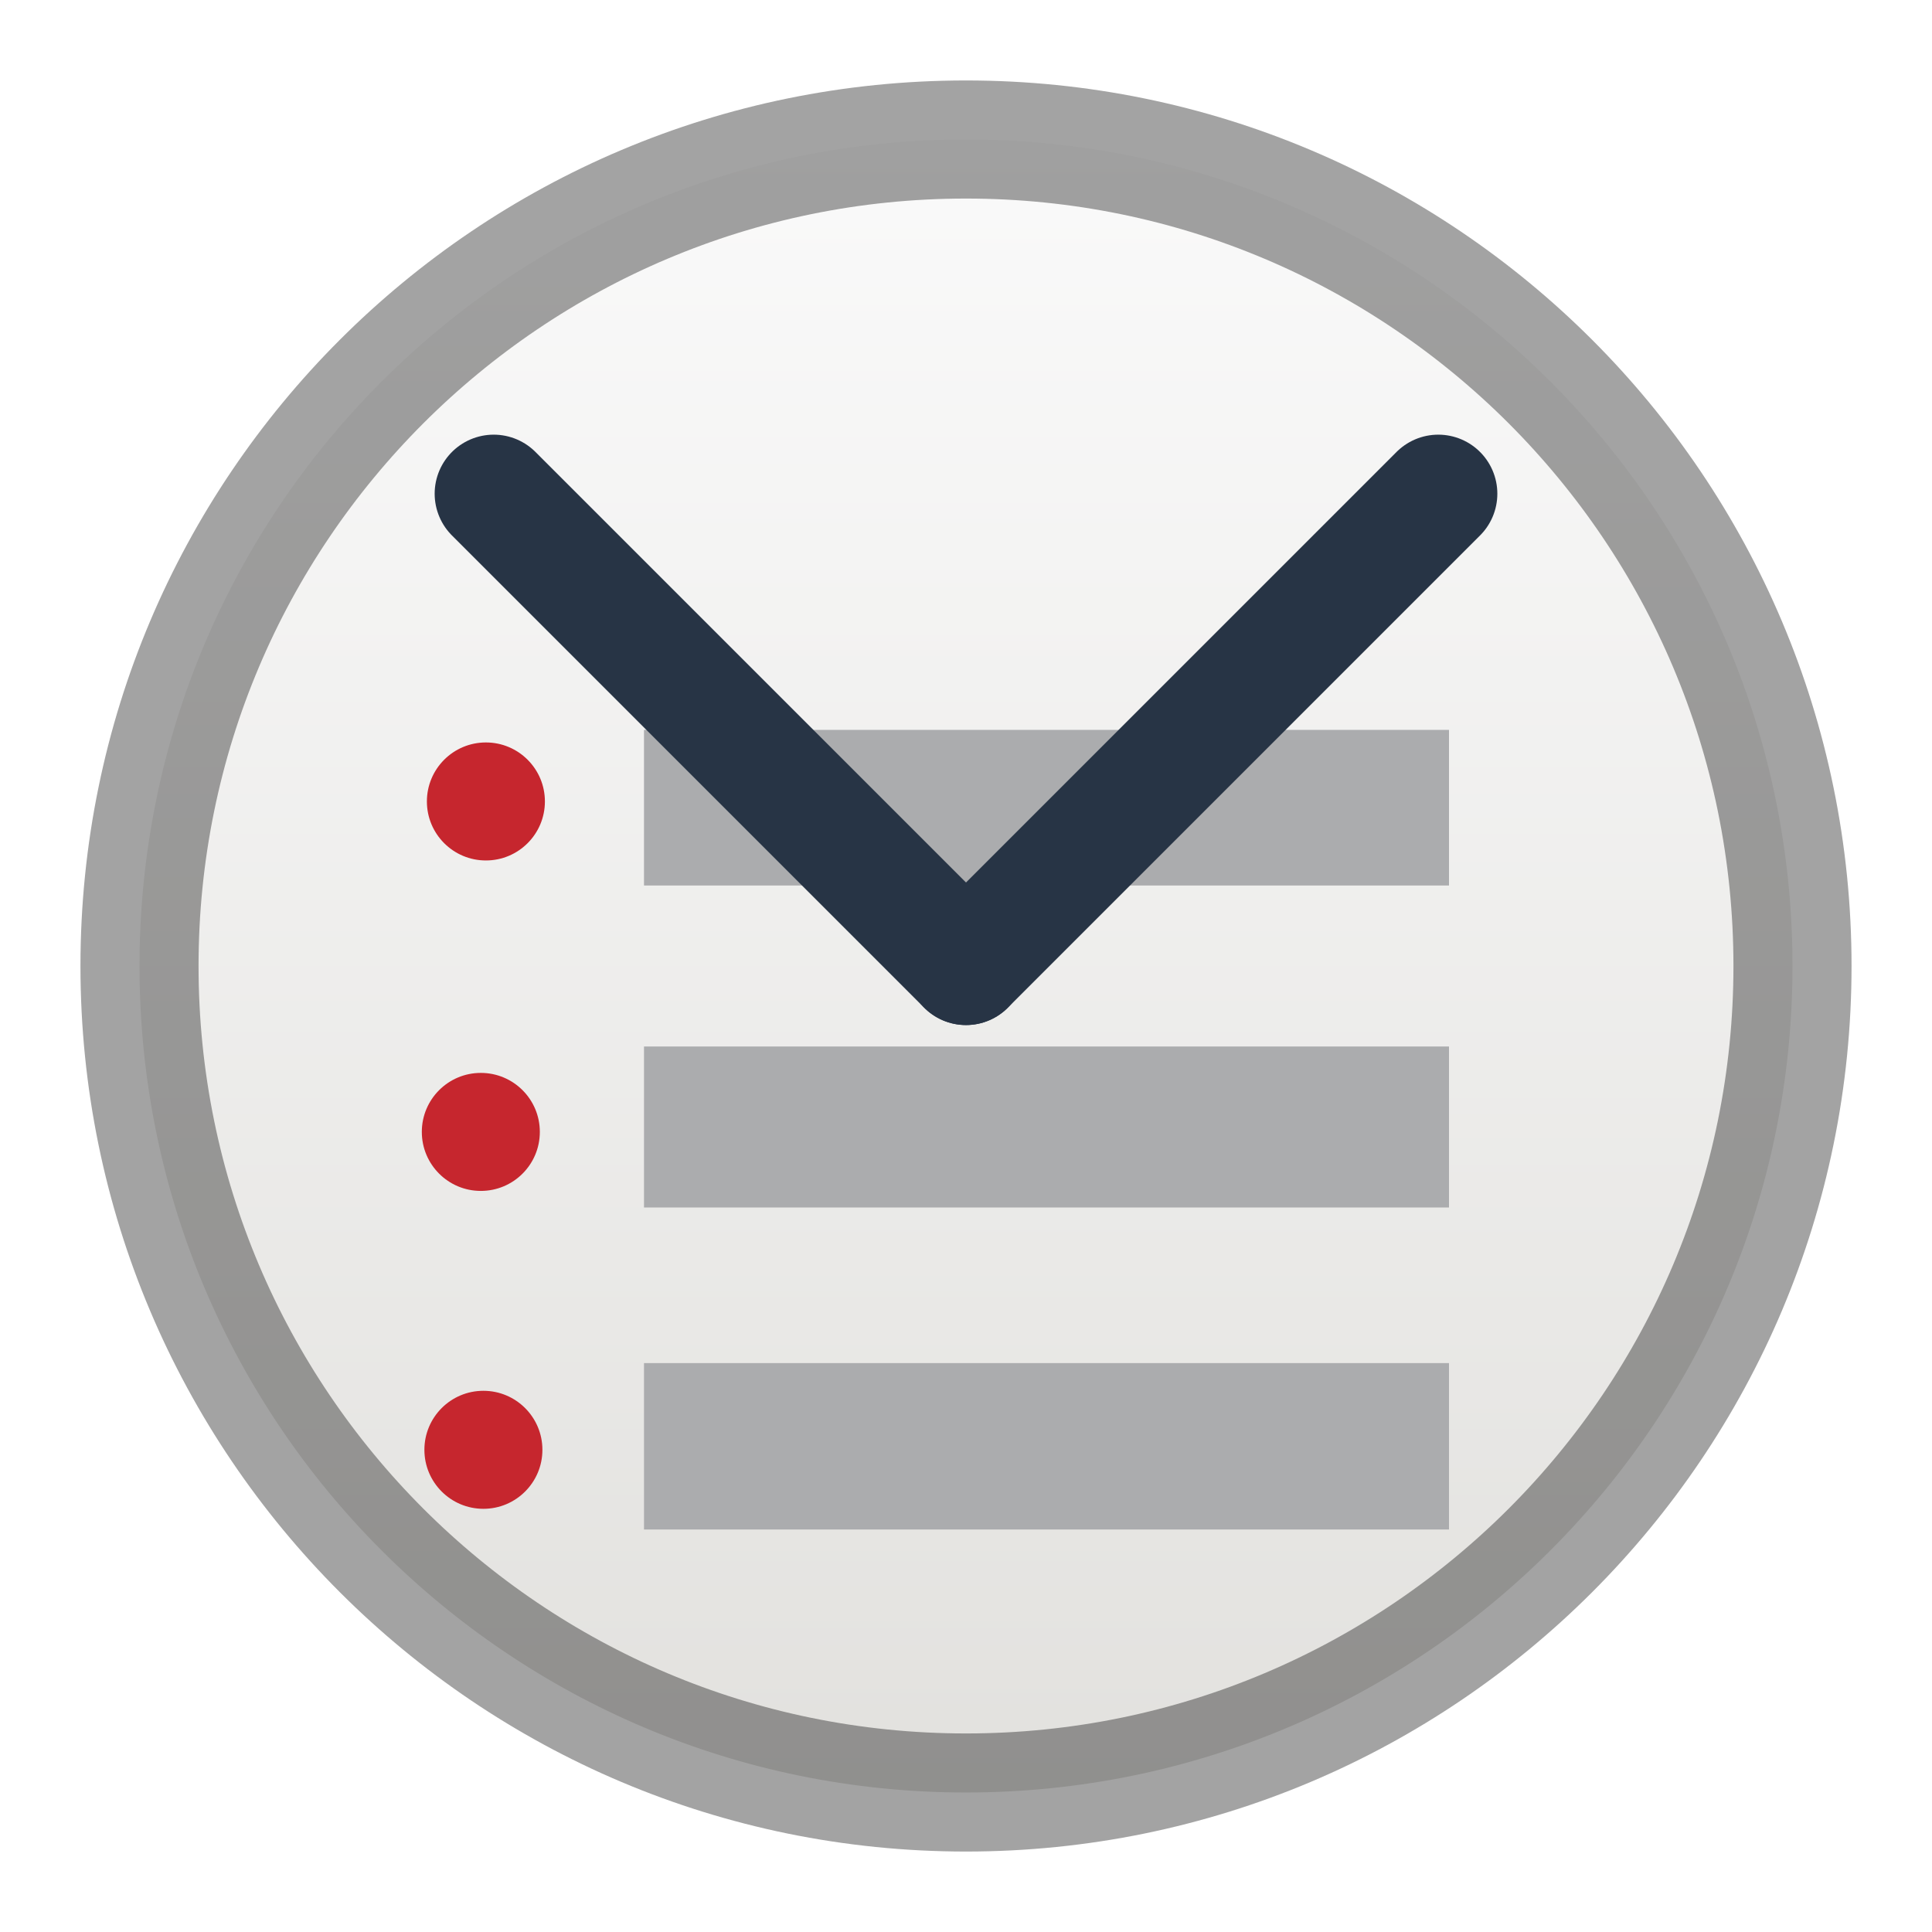
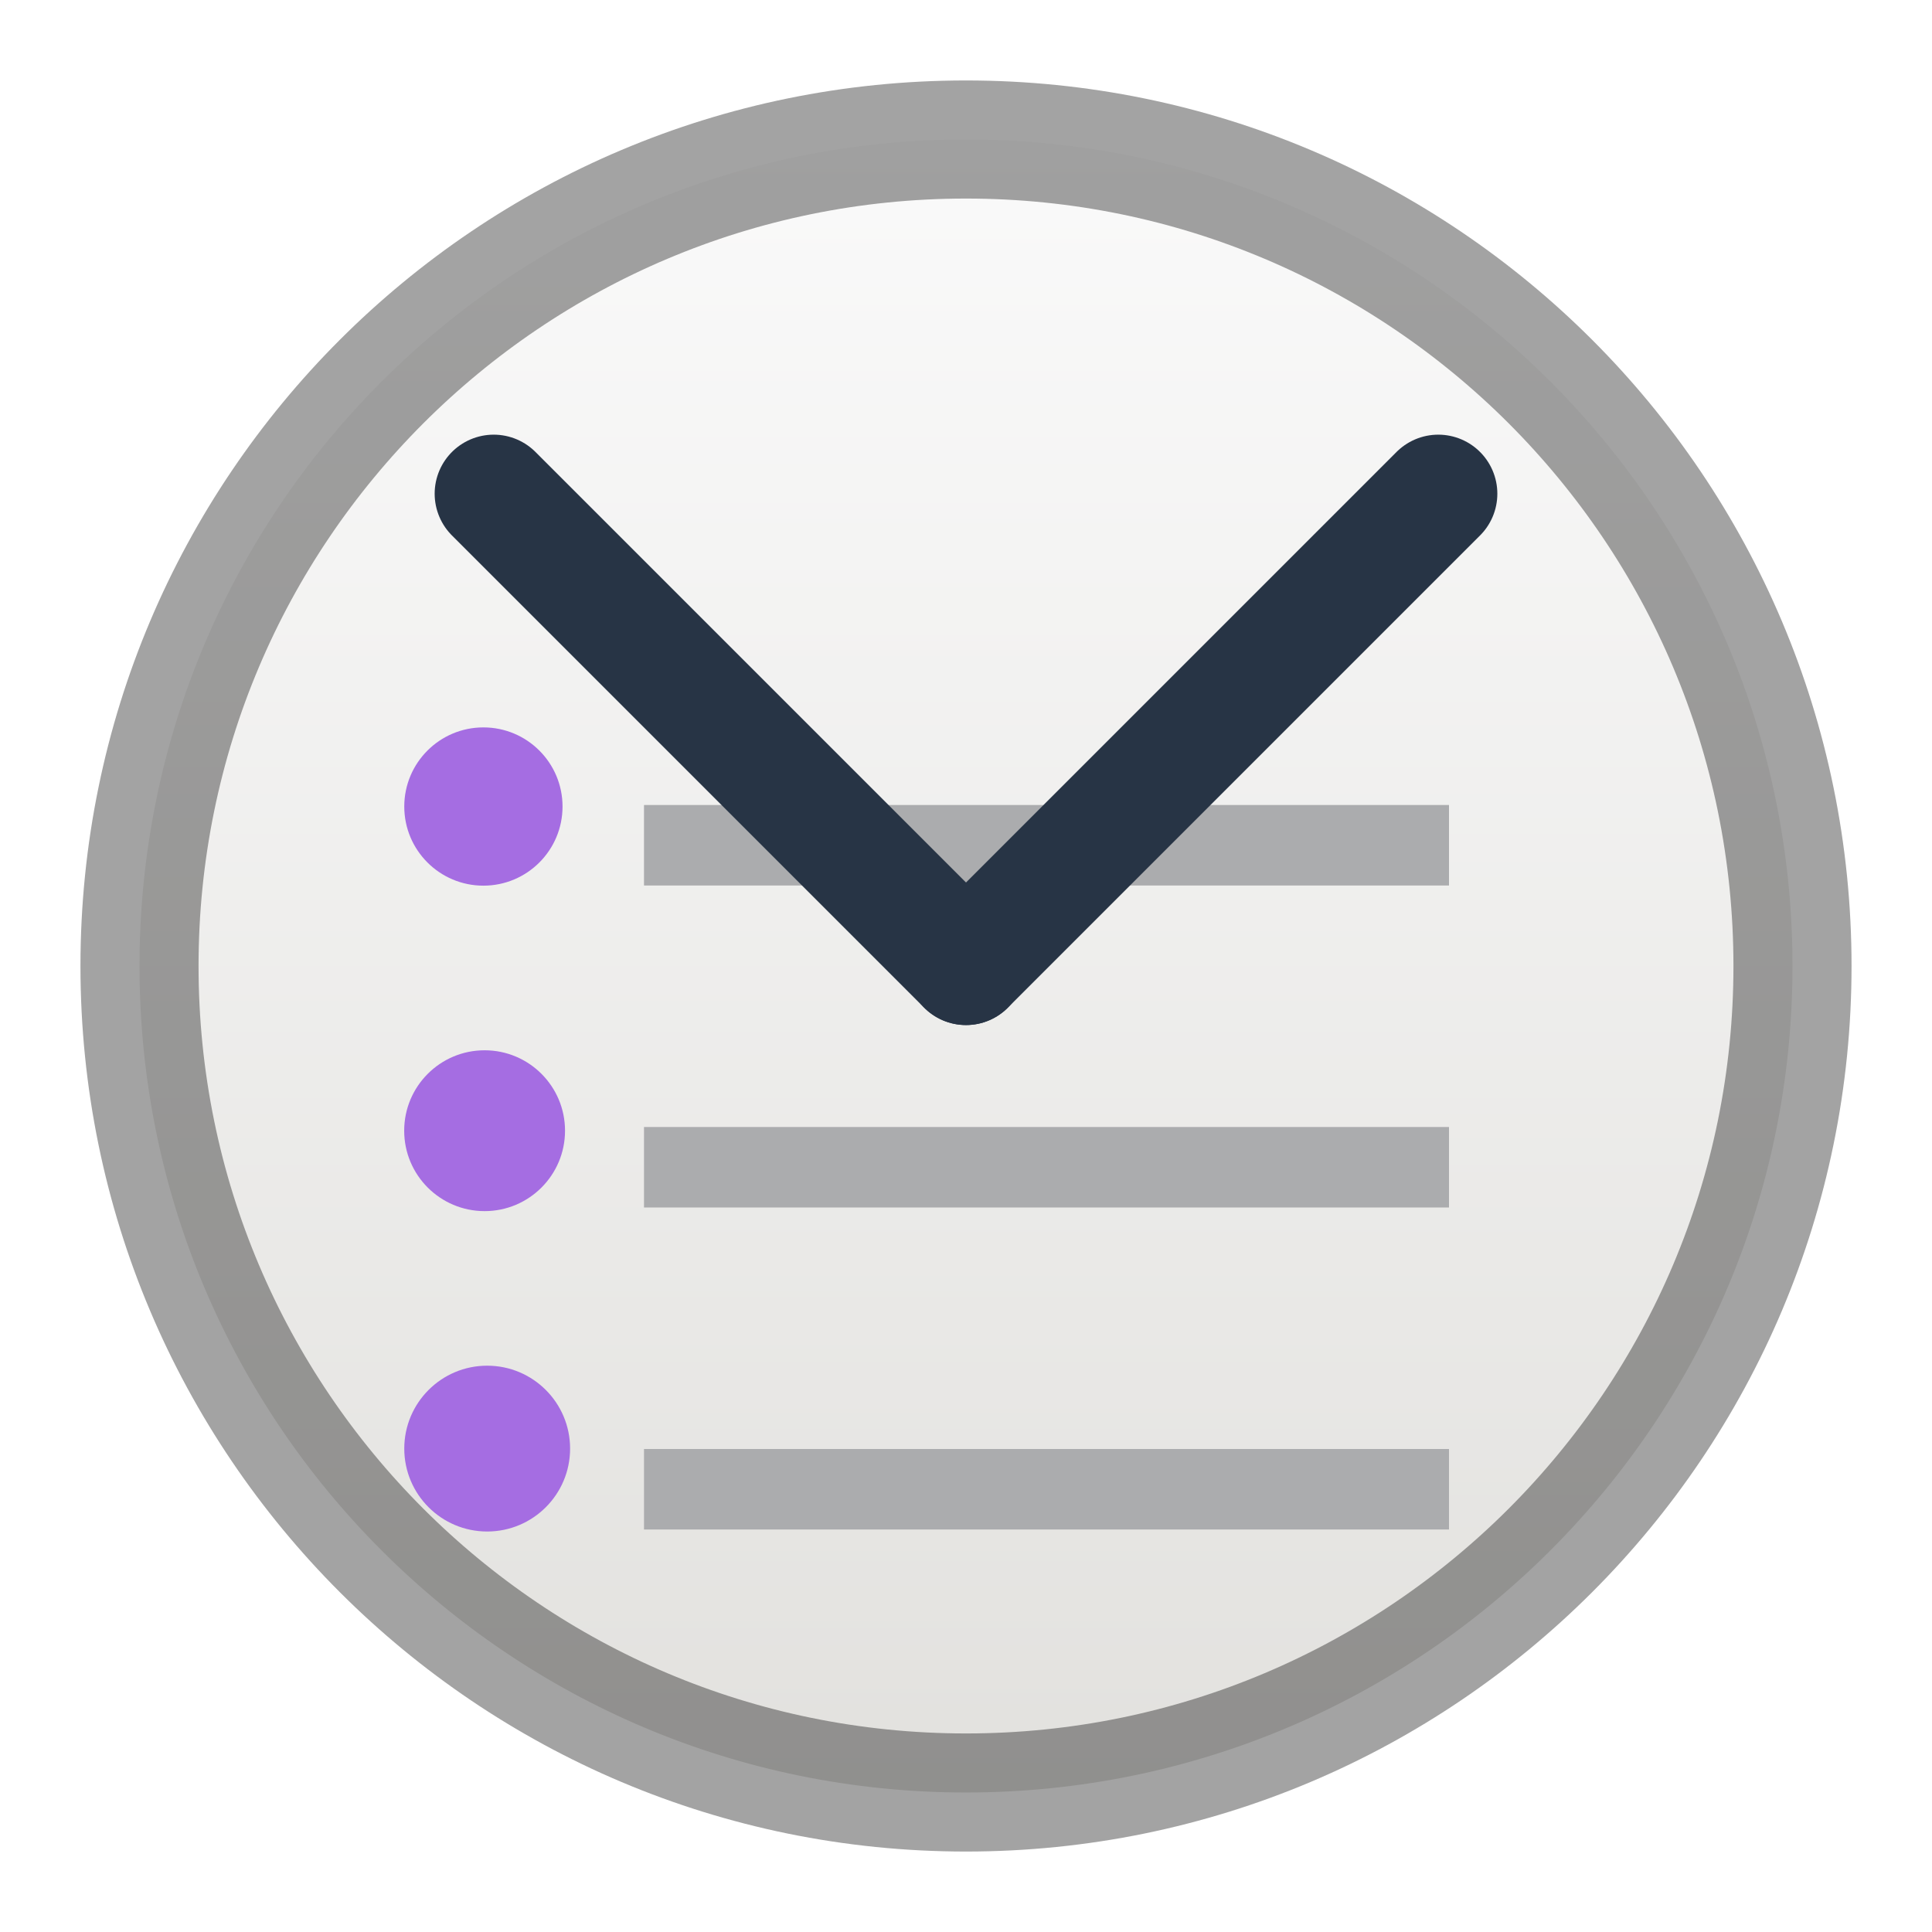
<svg xmlns="http://www.w3.org/2000/svg" xmlns:xlink="http://www.w3.org/1999/xlink" width="24" height="24" viewBox="0 0 24 24" id="svg2" version="1.1">
  <defs id="defs4">
    <linearGradient id="linearGradient23419">
      <stop id="stop23421" style="stop-color:#000000;stop-opacity:1" offset="0" />
      <stop id="stop23423" style="stop-color:#000000;stop-opacity:0" offset="1" />
    </linearGradient>
    <linearGradient id="linearGradient4806-2-9">
      <stop id="stop4808-4-6" style="stop-color:#ffffff;stop-opacity:1" offset="0" />
      <stop id="stop4810-0-9" style="stop-color:#ffffff;stop-opacity:0.235" offset="0.424" />
      <stop id="stop4812-8-7" style="stop-color:#ffffff;stop-opacity:0.157" offset="0.821" />
      <stop id="stop4814-0-7" style="stop-color:#ffffff;stop-opacity:0.392" offset="1" />
    </linearGradient>
    <linearGradient xlink:href="#linearGradient4806-2-9" id="linearGradient7487" gradientUnits="userSpaceOnUse" gradientTransform="matrix(0.5306906,0,0,0.5306906,-26.30317,-2.78869)" x1="71.204" y1="15.369" x2="71.204" y2="40.496" />
    <linearGradient xlink:href="#linearGradient4251" id="linearGradient7483" gradientUnits="userSpaceOnUse" gradientTransform="matrix(0.1875,0,0,0.1875,-74.99999,-40.875)" x1="304" y1="98" x2="368" y2="210" />
    <linearGradient id="linearGradient4251">
      <stop id="stop4259" offset="0" style="stop-color:#cccccc;stop-opacity:1" />
      <stop style="stop-color:#f4f4f4;stop-opacity:1" offset="0.52" id="stop6460" />
      <stop style="stop-color:#c1c1c1;stop-opacity:1" offset="1" id="stop4183" />
    </linearGradient>
    <linearGradient xlink:href="#linearGradient4806-2-9" id="linearGradient7475" gradientUnits="userSpaceOnUse" gradientTransform="matrix(0.7756248,0,0,0.7756247,-43.98156,-9.61425)" x1="71.204" y1="15.369" x2="71.204" y2="40.496" />
    <linearGradient xlink:href="#linearGradient4140" id="linearGradient6964" gradientUnits="userSpaceOnUse" gradientTransform="matrix(0.2,0,0,0.2,-55.19999,-18.80001)" x1="288" y1="106" x2="384" y2="202" />
    <linearGradient id="linearGradient4140">
      <stop id="stop4142" offset="0" style="stop-color:#f9c440;stop-opacity:1" />
      <stop style="stop-color:#fff394;stop-opacity:1" offset="0.502" id="stop5784" />
      <stop id="stop4144" offset="1" style="stop-color:#f9c440;stop-opacity:1" />
    </linearGradient>
    <radialGradient r="10.625" fy="4.625" fx="62.625" cy="4.625" cx="62.625" gradientTransform="matrix(1.129412,0,0,0.2823525,-58.7294,19.69412)" gradientUnits="userSpaceOnUse" id="radialGradient3090-9-3" xlink:href="#linearGradient23419" />
    <linearGradient id="linearGradient3924-64">
      <stop offset="0" style="stop-color:#ffffff;stop-opacity:1" id="stop3926-3-6" />
      <stop offset="0.063" style="stop-color:#ffffff;stop-opacity:0.235" id="stop3928-0" />
      <stop offset="0.951" style="stop-color:#ffffff;stop-opacity:0.157" id="stop3930-3-59" />
      <stop offset="1" style="stop-color:#ffffff;stop-opacity:0.392" id="stop3932-0" />
    </linearGradient>
    <radialGradient gradientTransform="matrix(2.003784,0,0,1.4,27.98813,-17.4)" gradientUnits="userSpaceOnUse" xlink:href="#linearGradient3688-166-749-9" id="radialGradient3082-6" fy="43.5" fx="4.993" r="2.5" cy="43.5" cx="4.993" />
    <linearGradient id="linearGradient3688-166-749-9">
      <stop offset="0" style="stop-color:#181818;stop-opacity:1" id="stop2883-2" />
      <stop offset="1" style="stop-color:#181818;stop-opacity:0" id="stop2885-2" />
    </linearGradient>
    <radialGradient gradientTransform="matrix(2.003784,0,0,1.4,-20.01187,-104.4)" gradientUnits="userSpaceOnUse" xlink:href="#linearGradient3688-166-749-9" id="radialGradient3084-4" fy="43.5" fx="4.993" r="2.5" cy="43.5" cx="4.993" />
    <linearGradient gradientUnits="userSpaceOnUse" xlink:href="#linearGradient3702-501-757-1" id="linearGradient3086-8" y2="39.999" x2="25.058" y1="47.028" x1="25.058" />
    <linearGradient id="linearGradient3702-501-757-1">
      <stop offset="0" style="stop-color:#181818;stop-opacity:0" id="stop2895-2" />
      <stop offset="0.5" style="stop-color:#181818;stop-opacity:1" id="stop2897-89" />
      <stop offset="1" style="stop-color:#181818;stop-opacity:0" id="stop2899-36" />
    </linearGradient>
    <linearGradient id="linearGradient3242-7-3-8-0-4-58-06">
      <stop offset="0" style="stop-color:#8cd5ff;stop-opacity:1" id="stop3244-5-8-5-6-4-3-8" />
      <stop offset="0.262" style="stop-color:#64baff;stop-opacity:1" id="stop3246-9-5-1-5-3-0-7" />
      <stop offset="0.661" style="stop-color:#3689e6;stop-opacity:1" id="stop3248-7-2-0-7-5-35-9" />
      <stop offset="1" style="stop-color:#0d52bf;stop-opacity:1" id="stop3250-8-2-8-5-6-40-4" />
    </linearGradient>
    <linearGradient gradientTransform="matrix(0.4594595,0,0,0.4594595,0.9742189,0.9717503)" gradientUnits="userSpaceOnUse" xlink:href="#linearGradient3924-64" id="linearGradient3192" y2="43" x2="24" y1="5" x1="24" />
    <linearGradient gradientTransform="matrix(0.3454545,0,0,0.3454545,0.945454,0.945482)" gradientUnits="userSpaceOnUse" xlink:href="#linearGradient3242-7-3-8-0-4-58-06" id="linearGradient3261" y2="48.934" x2="24.17" y1="-12.242" x1="24.17" />
    <linearGradient gradientTransform="matrix(0.5,0,0,0.25,1.0885132e-6,4.000001)" gradientUnits="userSpaceOnUse" xlink:href="#linearGradient23419" id="linearGradient3265" y2="19.963" x2="23.954" y1="15.999" x1="23.954" />
    <linearGradient gradientTransform="matrix(0.4223083,0,0,0.404943,1.864602,1.178078)" gradientUnits="userSpaceOnUse" xlink:href="#linearGradient4658-0" id="linearGradient3268-1" y2="48.396" x2="25.132" y1="15.5" x1="25.132" />
    <linearGradient id="linearGradient4658-0">
      <stop offset="0" style="stop-color:#fafafa;stop-opacity:1" id="stop4660-1" />
      <stop offset="1" style="stop-color:#e2e1de;stop-opacity:1" id="stop4662-0" />
    </linearGradient>
    <linearGradient gradientTransform="matrix(0.4594595,0,0,0.4594595,0.9742189,0.9717507)" gradientUnits="userSpaceOnUse" xlink:href="#linearGradient3924-64" id="linearGradient4125" y2="43" x2="24" y1="5" x1="24" />
    <linearGradient gradientTransform="matrix(1.466667,0,0,1.466667,0.2666667,0.2666671)" xlink:href="#linearGradient4658-0" id="linearGradient902" x1="8" y1="1" x2="8" y2="15" gradientUnits="userSpaceOnUse" />
  </defs>
  <circle style="fill:url(#linearGradient902);fill-opacity:1;stroke:#000000;stroke-width:1.467;stroke-opacity:0.363" id="path886" cx="12" cy="12" r="10.267" />
-   <rect style="fill:#abacae;fill-opacity:1;stroke:none;stroke-width:1.662;stroke-opacity:0.189" id="rect929" width="10" height="1.933" x="8" y="9.067" />
-   <rect style="fill:#abacae;fill-opacity:1;stroke:none;stroke-width:2.273;stroke-opacity:0.189" id="rect931" width="10" height="2.067" x="8" y="16.933" />
+   <rect style="fill:#abacae;fill-opacity:1;stroke:none;stroke-width:1.662;stroke-opacity:0.189" id="rect929" width="10" height="1" x="8" y="10" />
+   <rect style="fill:#abacae;fill-opacity:1;stroke:none;stroke-width:2.273;stroke-opacity:0.189" id="rect931" width="10" height="1" x="8" y="18" />
  <path style="fill:none;stroke:#273445;stroke-width:1.467px;stroke-linecap:round;stroke-linejoin:round;stroke-opacity:1" d="M 12,12 17.867,6.133 Z" id="path935" />
  <path style="fill:none;stroke:#273445;stroke-width:1.467px;stroke-linecap:round;stroke-linejoin:round;stroke-opacity:1" d="M 12,12 6.133,6.133 Z" id="path935-6" />
-   <ellipse style="fill:#c6262e;fill-opacity:1;stroke:none;stroke-width:1.467;stroke-linecap:round;stroke-linejoin:round;stroke-opacity:0.189" id="path982" cx="6.036" cy="9.956" rx="0.733" ry="0.733" />
-   <ellipse style="fill:#c6262e;fill-opacity:1;stroke:none;stroke-width:1.467;stroke-linecap:round;stroke-linejoin:round;stroke-opacity:0.189" id="path984" cx="6.005" cy="18.01" rx="0.733" ry="0.733" />
-   <rect style="fill:#abacae;fill-opacity:1;stroke:none;stroke-width:2.236;stroke-opacity:0.189" id="rect931-3" width="10" height="2" x="8" y="13" />
-   <ellipse style="fill:#c6262e;fill-opacity:1;stroke:none;stroke-width:1.467;stroke-linecap:round;stroke-linejoin:round;stroke-opacity:0.189" id="path982-5" cx="5.973" cy="14.061" rx="0.733" ry="0.733" />
+   <ellipse style="fill:#a56de2;fill-opacity:1;stroke:none;stroke-width:1.467;stroke-linecap:round;stroke-linejoin:round;stroke-opacity:0.189" id="path982" cx="6.005" cy="10.019" rx="0.983" ry="0.983" />
+   <ellipse style="fill:#a56de2;fill-opacity:1;stroke:none;stroke-width:1.467;stroke-linecap:round;stroke-linejoin:round;stroke-opacity:0.189" id="path984" cx="6.052" cy="17.995" rx="1.03" ry="1.03" />
+   <rect style="fill:#abacae;fill-opacity:1;stroke:none;stroke-width:2.236;stroke-opacity:0.189" id="rect931-3" width="10" height="1" x="8" y="14" />
+   <ellipse style="fill:#a56de2;fill-opacity:1;stroke:none;stroke-width:1.467;stroke-linecap:round;stroke-linejoin:round;stroke-opacity:0.189" id="path982-5" cx="6.02" cy="14.046" rx="0.999" ry="0.999" />
</svg>
